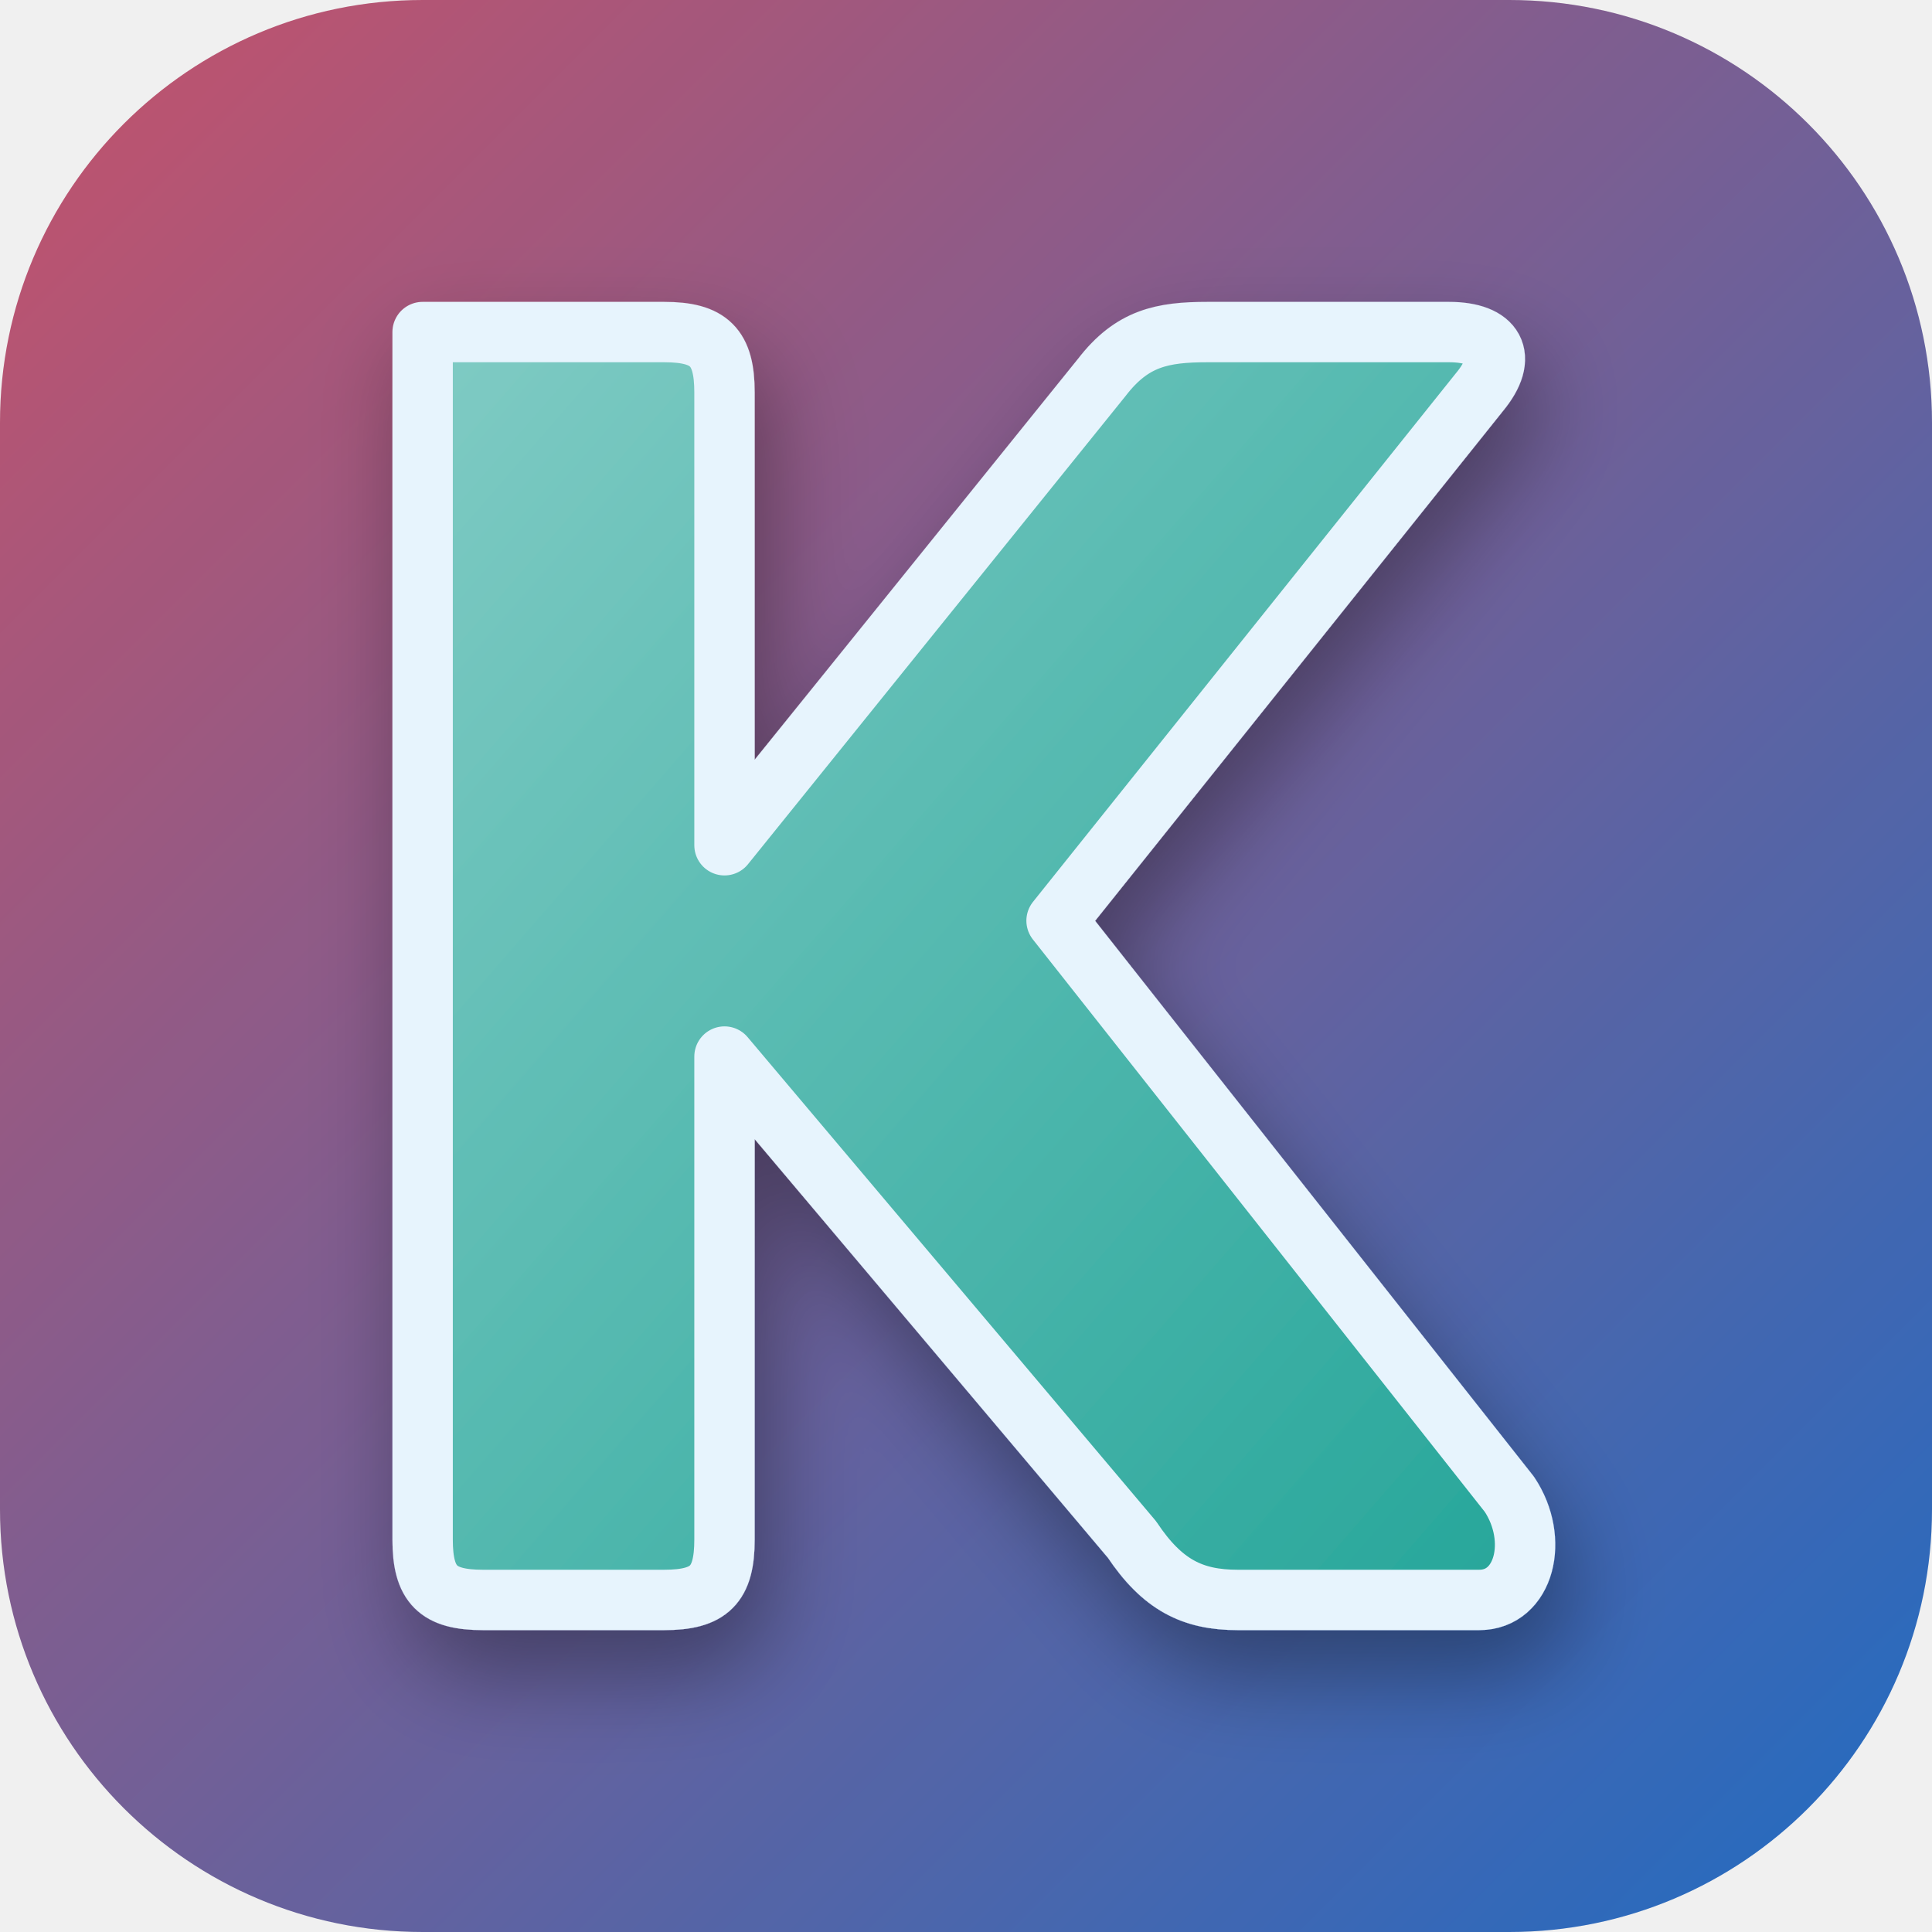
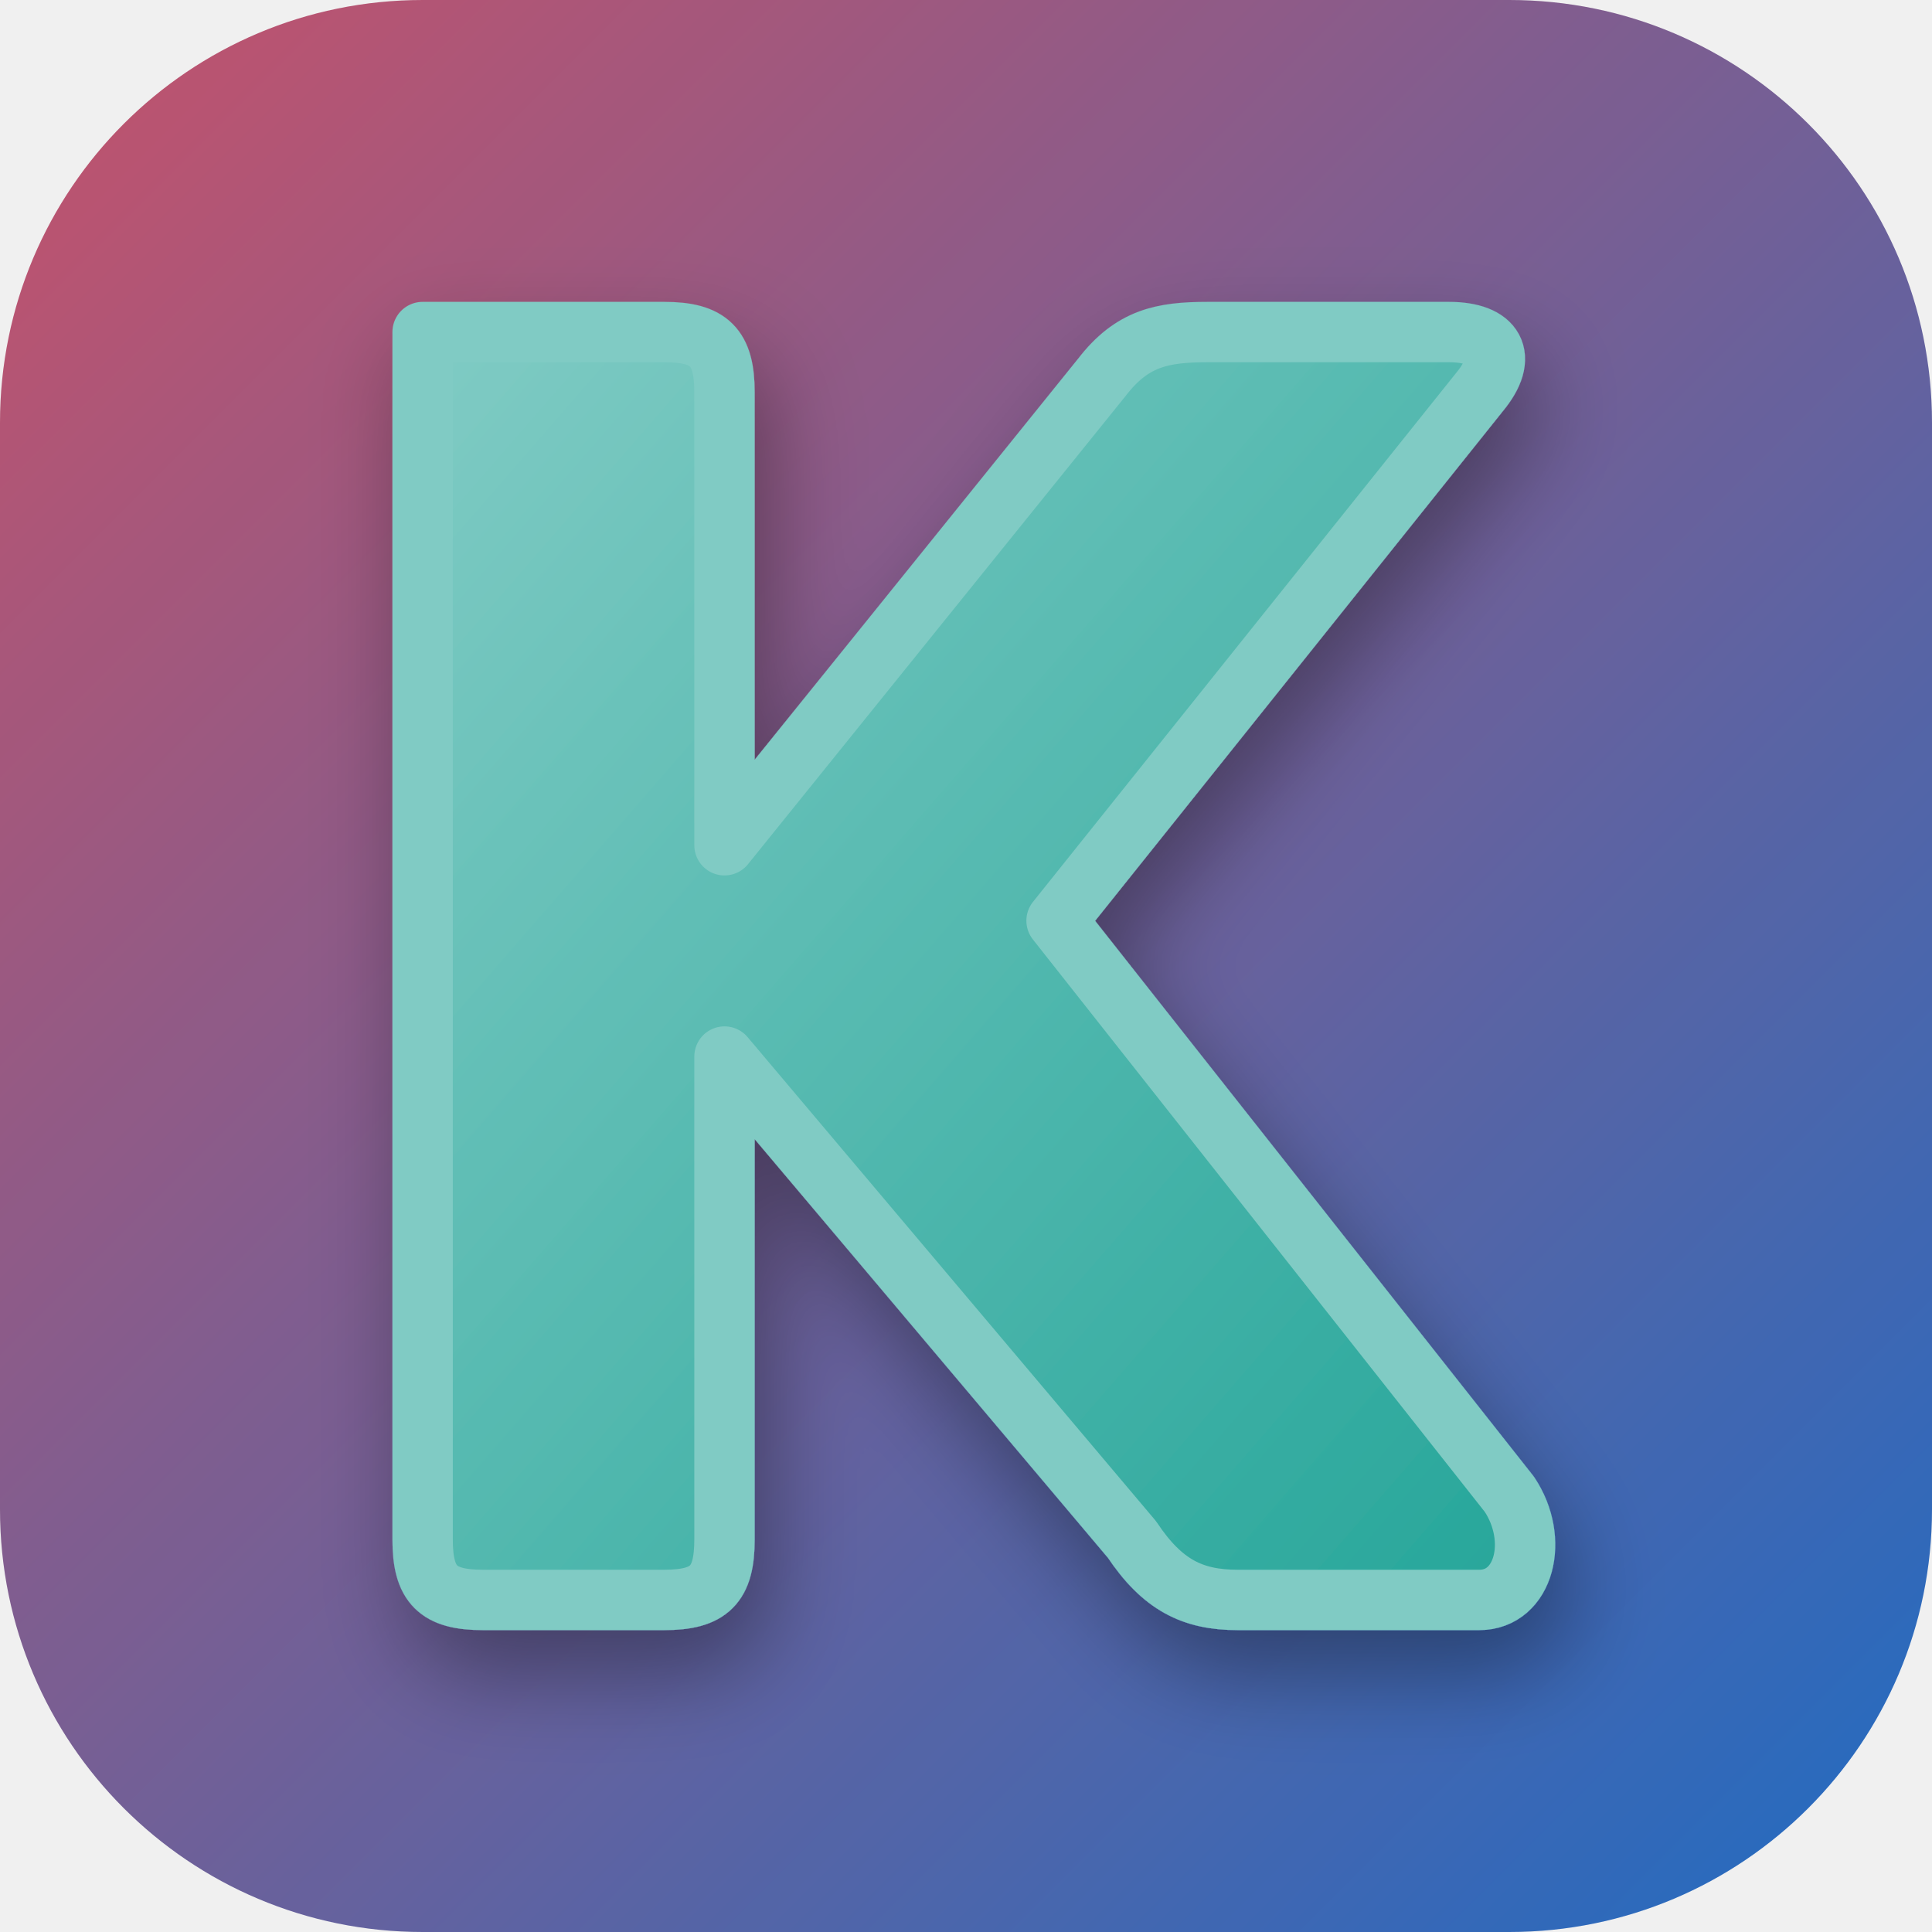
<svg xmlns="http://www.w3.org/2000/svg" viewBox="0 0 64 64">
  <defs>
    <linearGradient id="bgGrad" x1="0%" y1="0%" x2="100%" y2="100%">
      <stop offset="0%" stop-color="#c24a63" />
      <stop offset="100%" stop-color="#1565C0" />
    </linearGradient>
    <linearGradient id="kFill" x1="0%" y1="0%" x2="100%" y2="100%">
      <stop offset="0%" stop-color="#80CBC4" />
      <stop offset="100%" stop-color="#26A69A" />
    </linearGradient>
    <filter id="shadow" x="-20%" y="-20%" width="140%" height="140%">
      <feDropShadow dx="0.5" dy="1.5" stdDeviation="1.5" flood-color="#000" flood-opacity="0.35" />
    </filter>
    <clipPath id="iconClip">
      <rect width="64" height="64" rx="14" />
    </clipPath>
  </defs>
  <rect width="64" height="64" rx="14" fill="url(#bgGrad)" />
  <rect width="64" height="64" rx="14" fill="white" opacity="0.05" />
  <g clip-path="url(#iconClip)" filter="url(#shadow)">
-     <path d="M14 11 L22 11 C23.5 11 24 11.5 24 13 L24 28 L36.5 12.5 C37.5 11.2 38.5 11 40 11 L48 11 C49.5 11 50 11.8 49 13 L35 30.5 L50 49.5 C51 51 50.5 53 49 53 L41 53 C39.5 53 38.5 52.5 37.5 51 L24 35 L24 51 C24 52.5 23.5 53 22 53 L16 53 C14.5 53 14 52.5 14 51 Z" fill="url(#kFill)" stroke="#E7F4FD" stroke-width="2" stroke-linejoin="round" />
+     <path d="M14 11 L22 11 C23.5 11 24 11.5 24 13 L24 28 L36.5 12.5 C37.5 11.2 38.5 11 40 11 L48 11 C49.5 11 50 11.8 49 13 L35 30.5 L50 49.5 C51 51 50.5 53 49 53 L41 53 C39.5 53 38.5 52.5 37.5 51 L24 35 L24 51 C24 52.5 23.5 53 22 53 L16 53 C14.5 53 14 52.5 14 51 Z" fill="url(#kFill)" stroke="#80CBC4" stroke-width="2" stroke-linejoin="round" />
  </g>
</svg>
